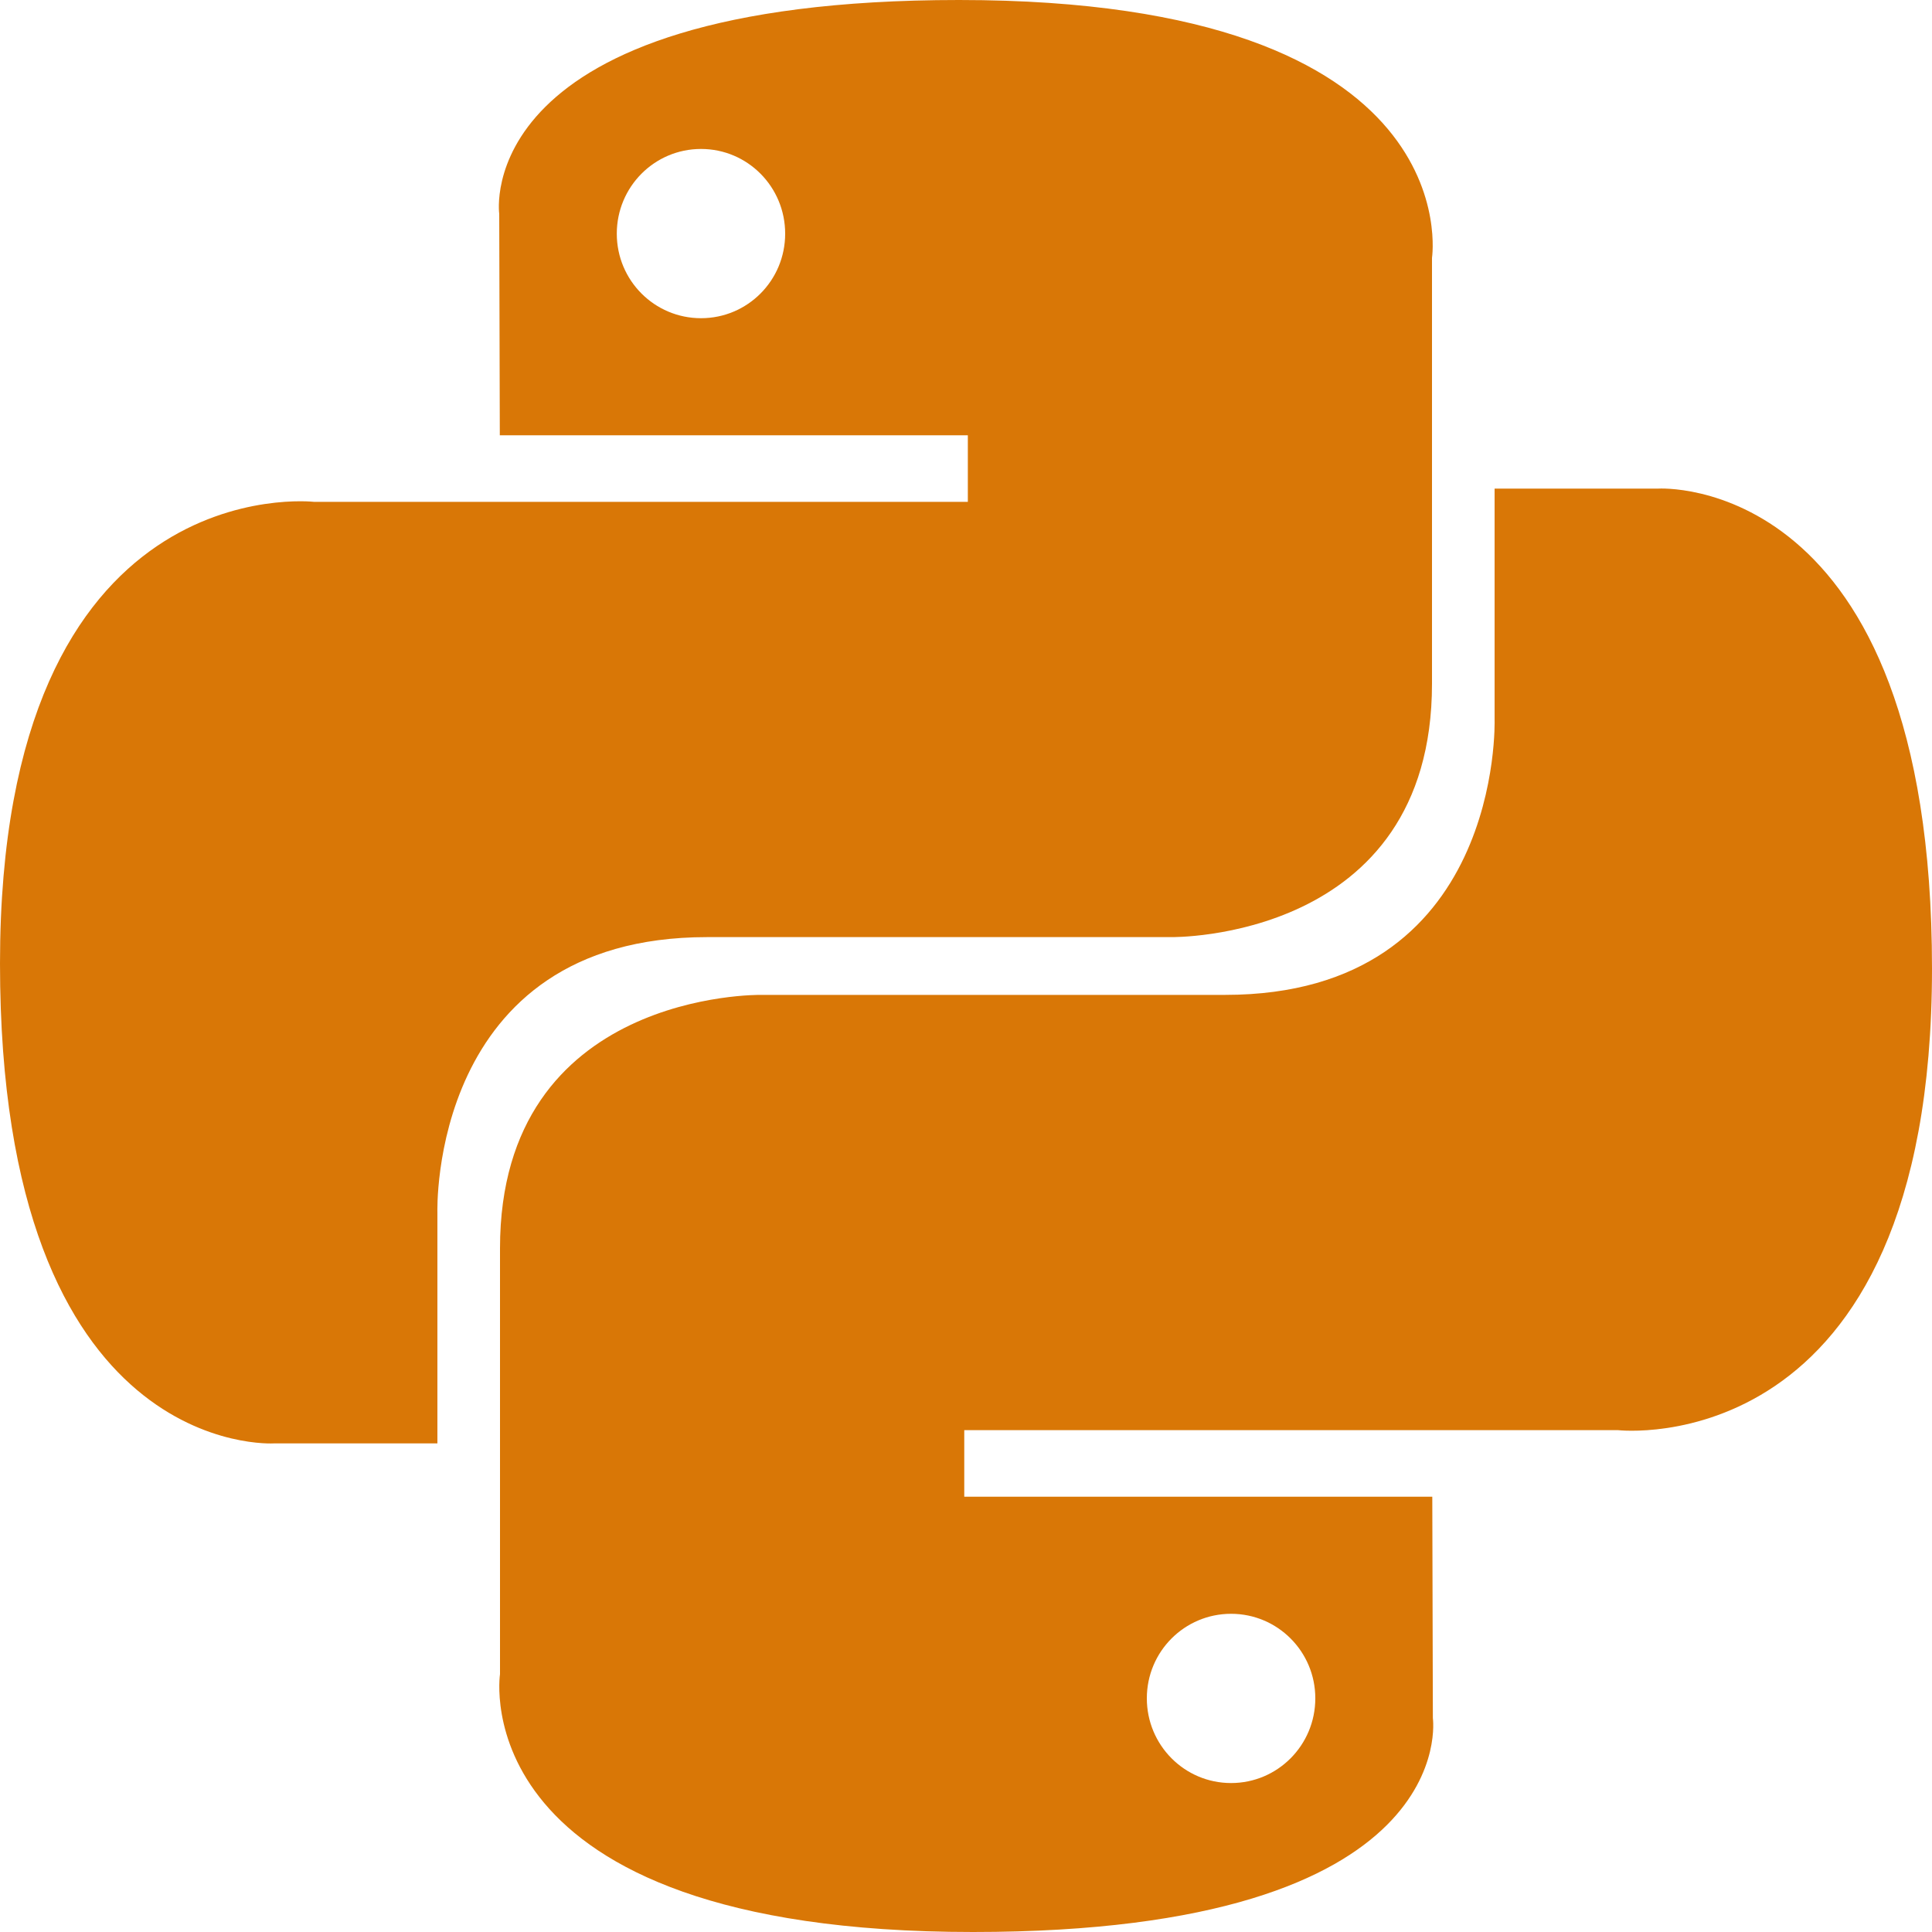
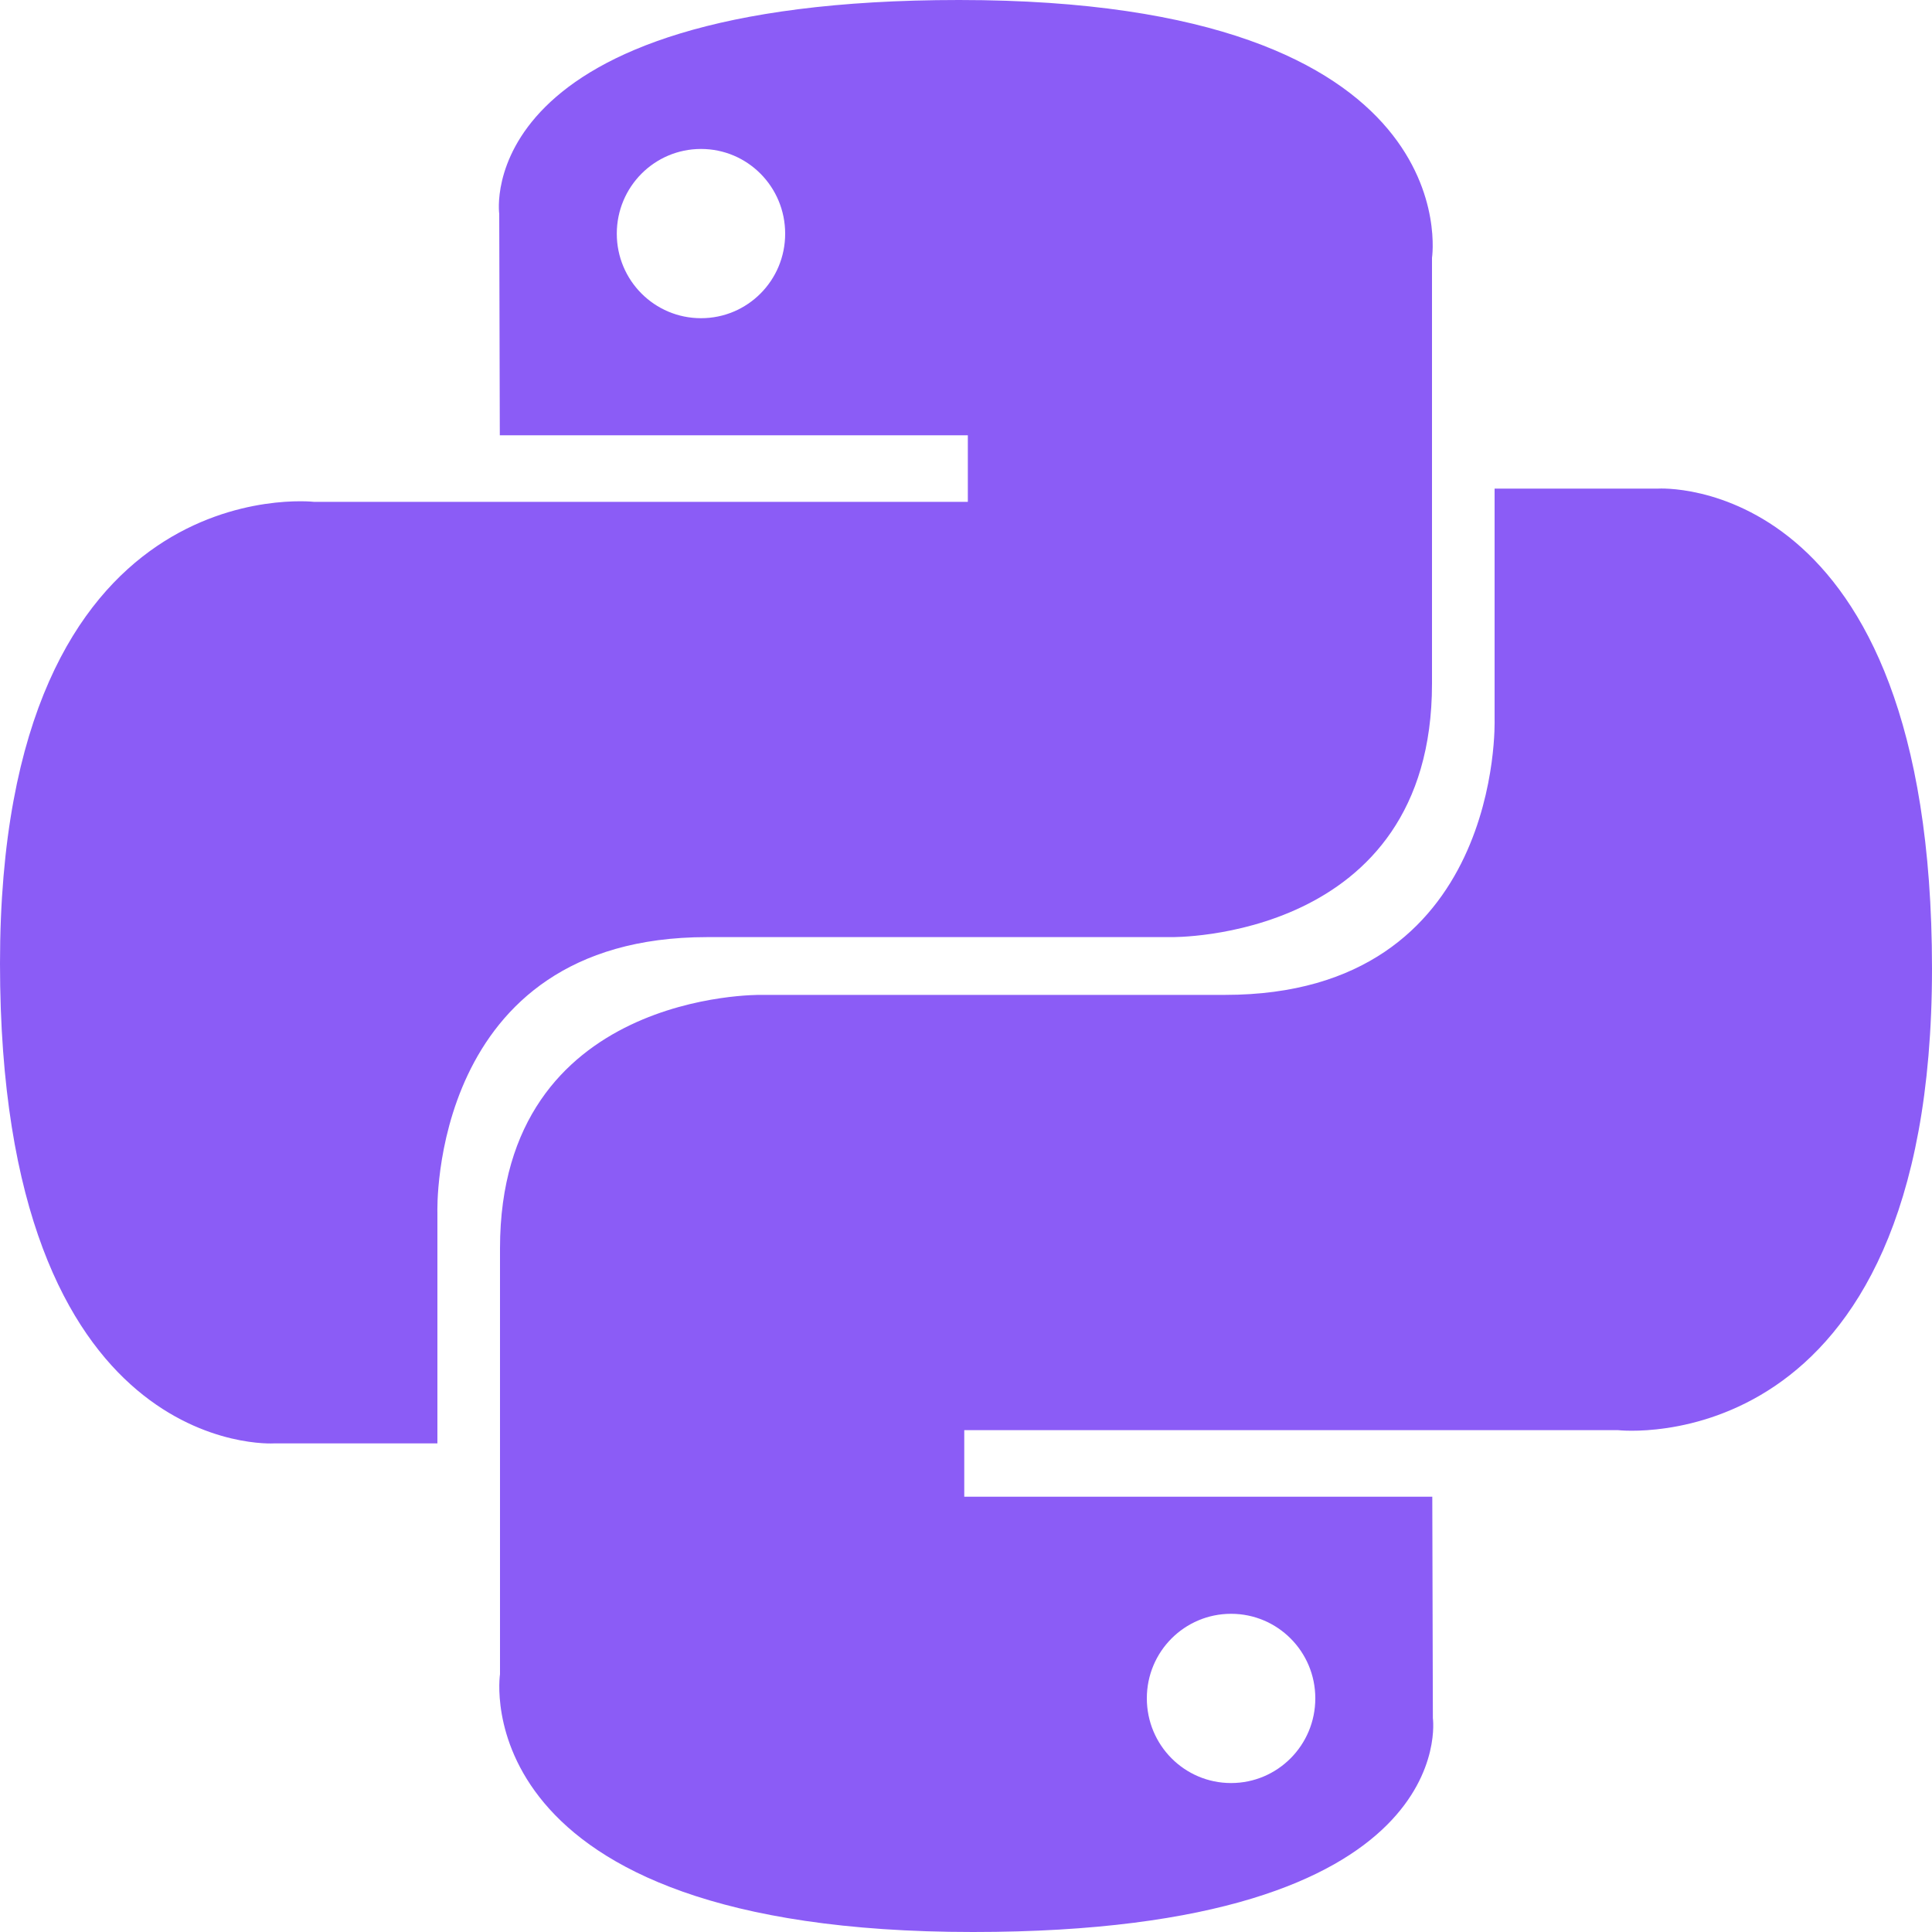
<svg xmlns="http://www.w3.org/2000/svg" width="800px" height="800px" viewBox="0 0 20 20" version="1.1">
  <defs>

</defs>
  <g id="Page-1" stroke="none" stroke-width="1" fill="none" fill-rule="evenodd">
-     <g id="Dribbble-Light-Preview" transform="translate(-340, -7599)" fill="#d97706">
+     <g id="Dribbble-Light-Preview" transform="translate(-340, -7599)" fill="#8b5cf6">
      <g id="icons" transform="translate(56, 160)">
        <path d="M296.744,7457.458 C296.262,7457.458 295.872,7457.066 295.872,7456.581 C295.872,7456.097 296.262,7455.706 296.744,7455.706 C297.226,7455.706 297.616,7456.097 297.616,7456.581 C297.616,7457.066 297.226,7457.458 296.744,7457.458 M294.072,7459 C299.15,7459 298.833,7456.786 298.833,7456.786 L298.827,7454.494 L293.982,7454.494 L293.982,7453.805 L300.751,7453.805 C300.751,7453.805 304,7454.176 304,7449.026 C304,7443.876 301.165,7444.058 301.165,7444.058 L299.472,7444.058 L299.472,7446.449 C299.472,7446.449 299.563,7449.299 296.682,7449.299 L291.876,7449.299 C291.876,7449.299 289.176,7449.255 289.176,7451.922 L289.176,7456.331 C289.176,7456.331 288.766,7459 294.072,7459 M291.257,7440.542 C291.739,7440.542 292.128,7440.934 292.128,7441.419 C292.128,7441.903 291.739,7442.294 291.257,7442.294 C290.775,7442.294 290.385,7441.903 290.385,7441.419 C290.385,7440.934 290.775,7440.542 291.257,7440.542 M293.928,7439 C288.851,7439 289.168,7441.214 289.168,7441.214 L289.174,7443.506 L294.019,7443.506 L294.019,7444.195 L287.249,7444.195 C287.249,7444.195 284,7443.824 284,7448.974 C284,7454.124 286.836,7453.942 286.836,7453.942 L288.528,7453.942 L288.528,7451.551 C288.528,7451.551 288.437,7448.701 291.319,7448.701 L296.124,7448.701 C296.124,7448.701 298.824,7448.745 298.824,7446.078 L298.824,7441.669 C298.824,7441.669 299.234,7439 293.928,7439" id="python-[#127]">

</path>
      </g>
    </g>
  </g>
</svg>
